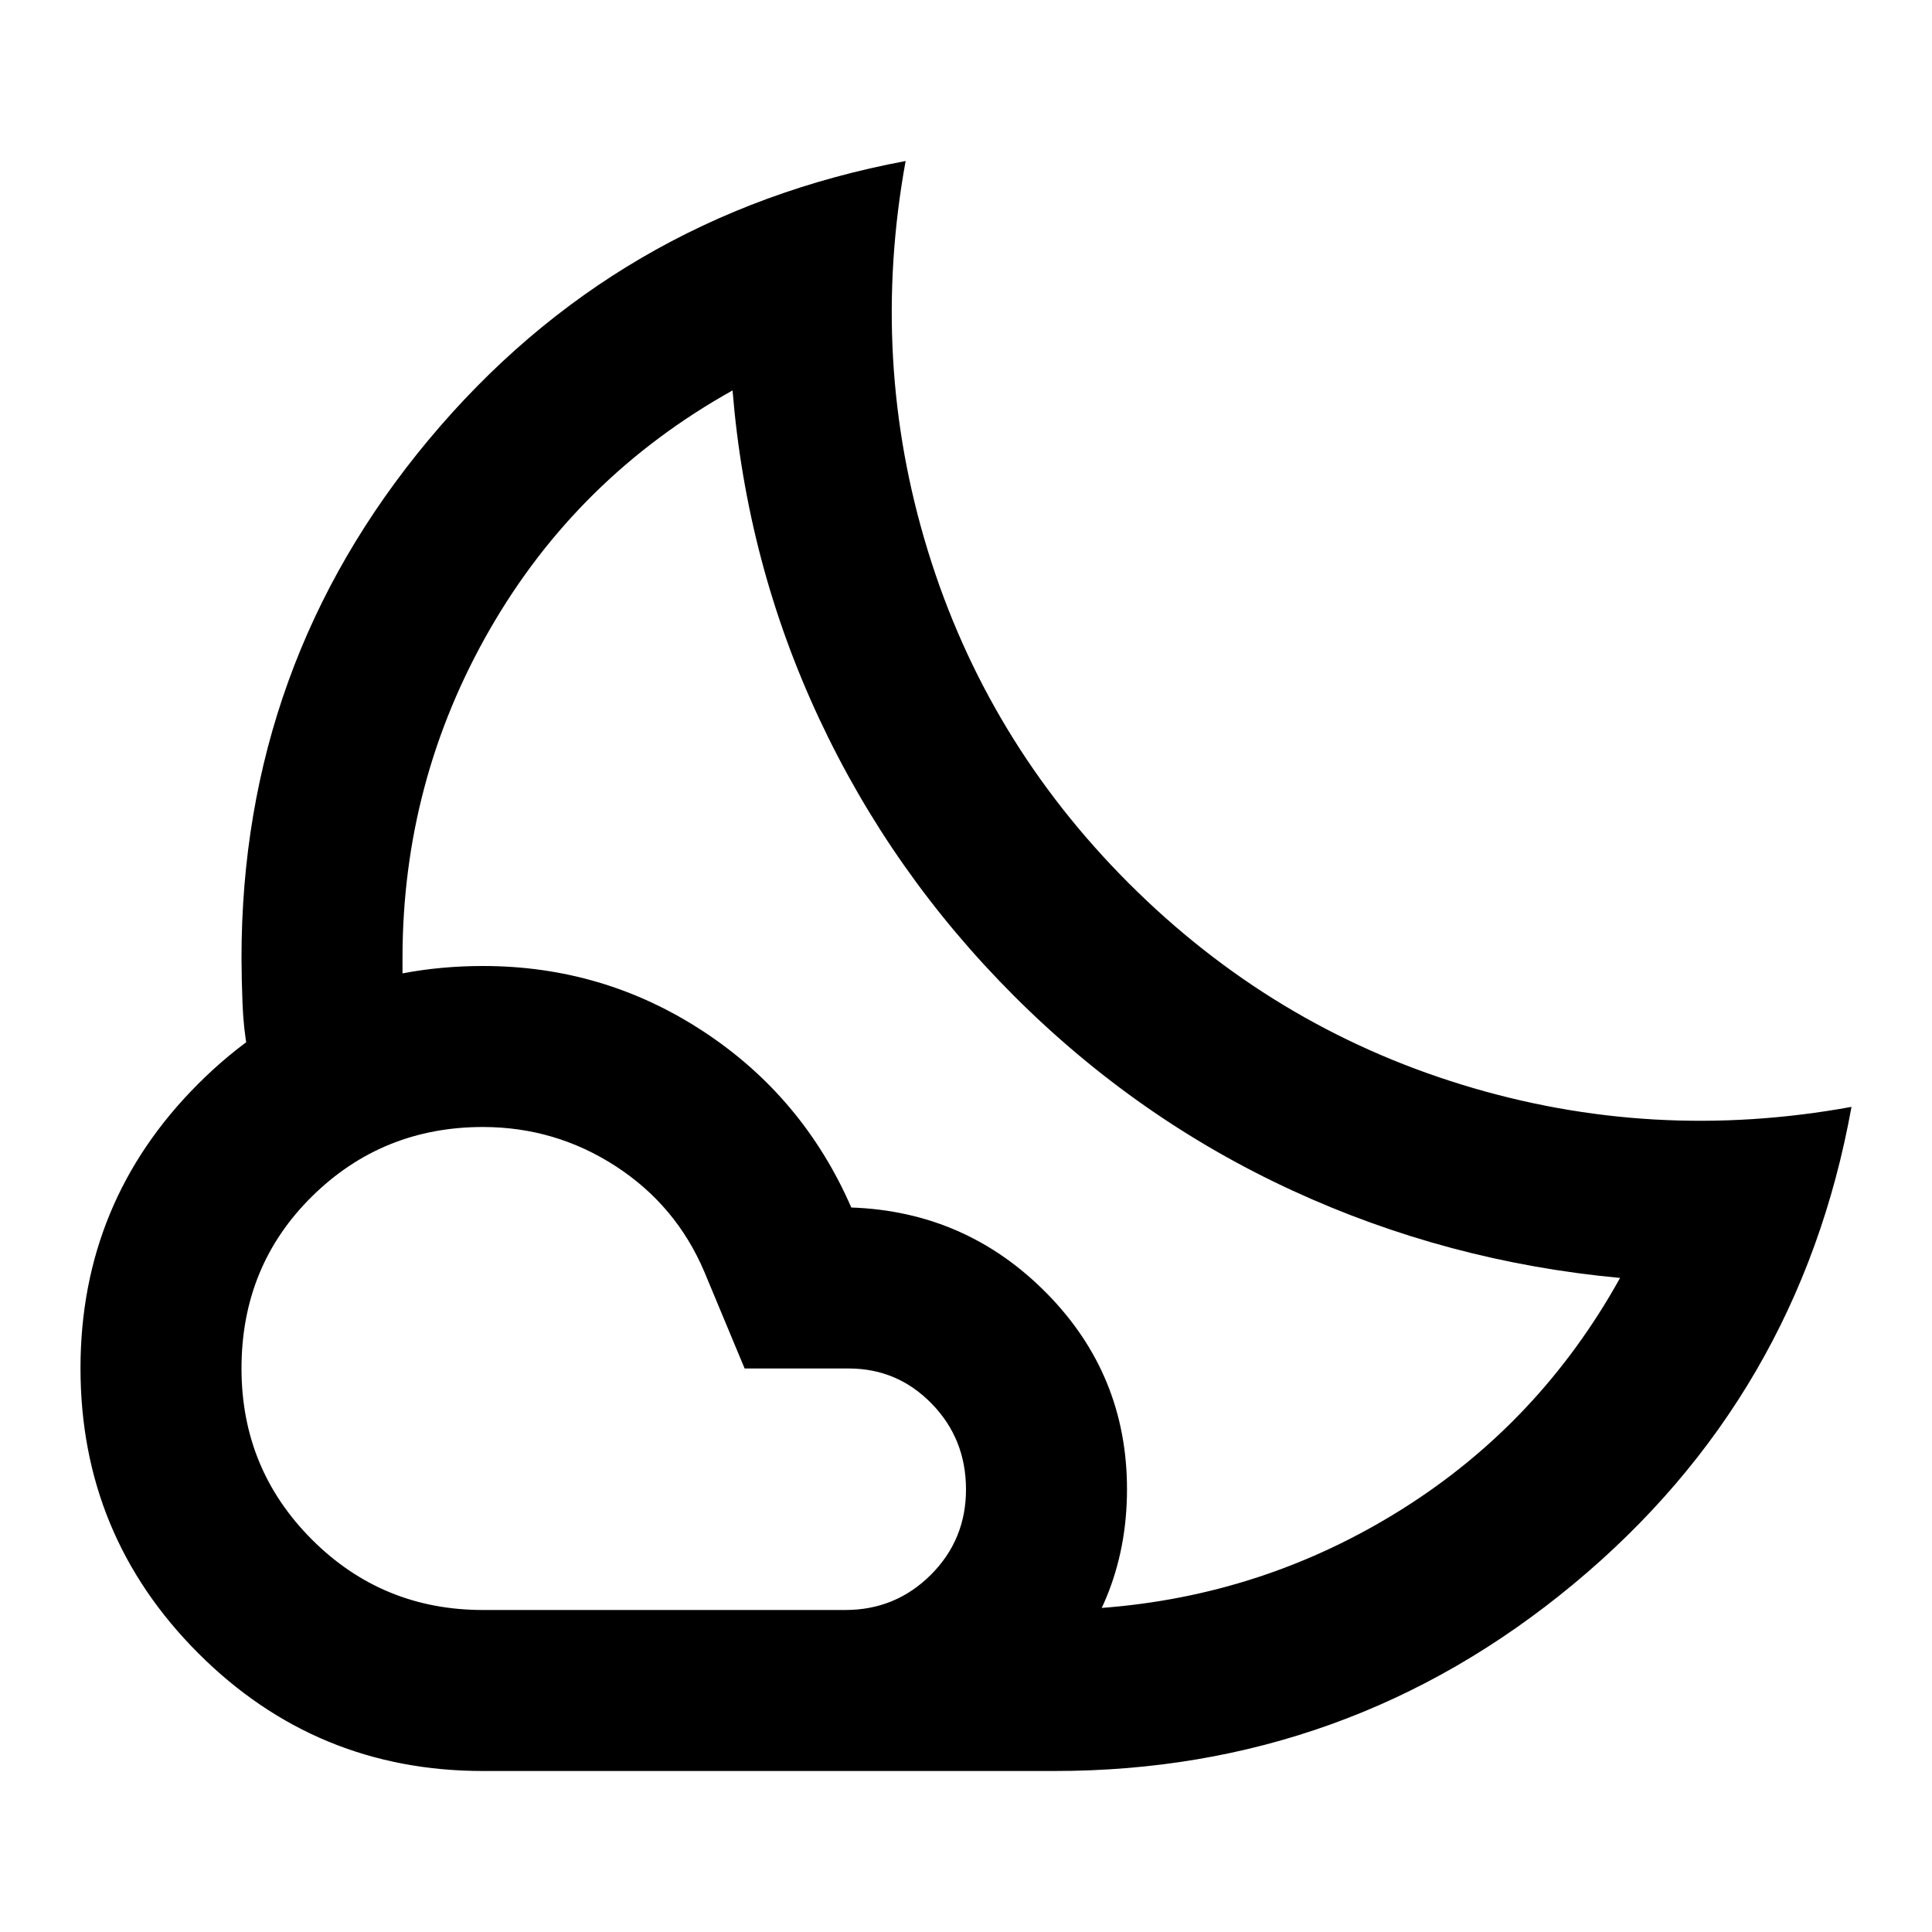
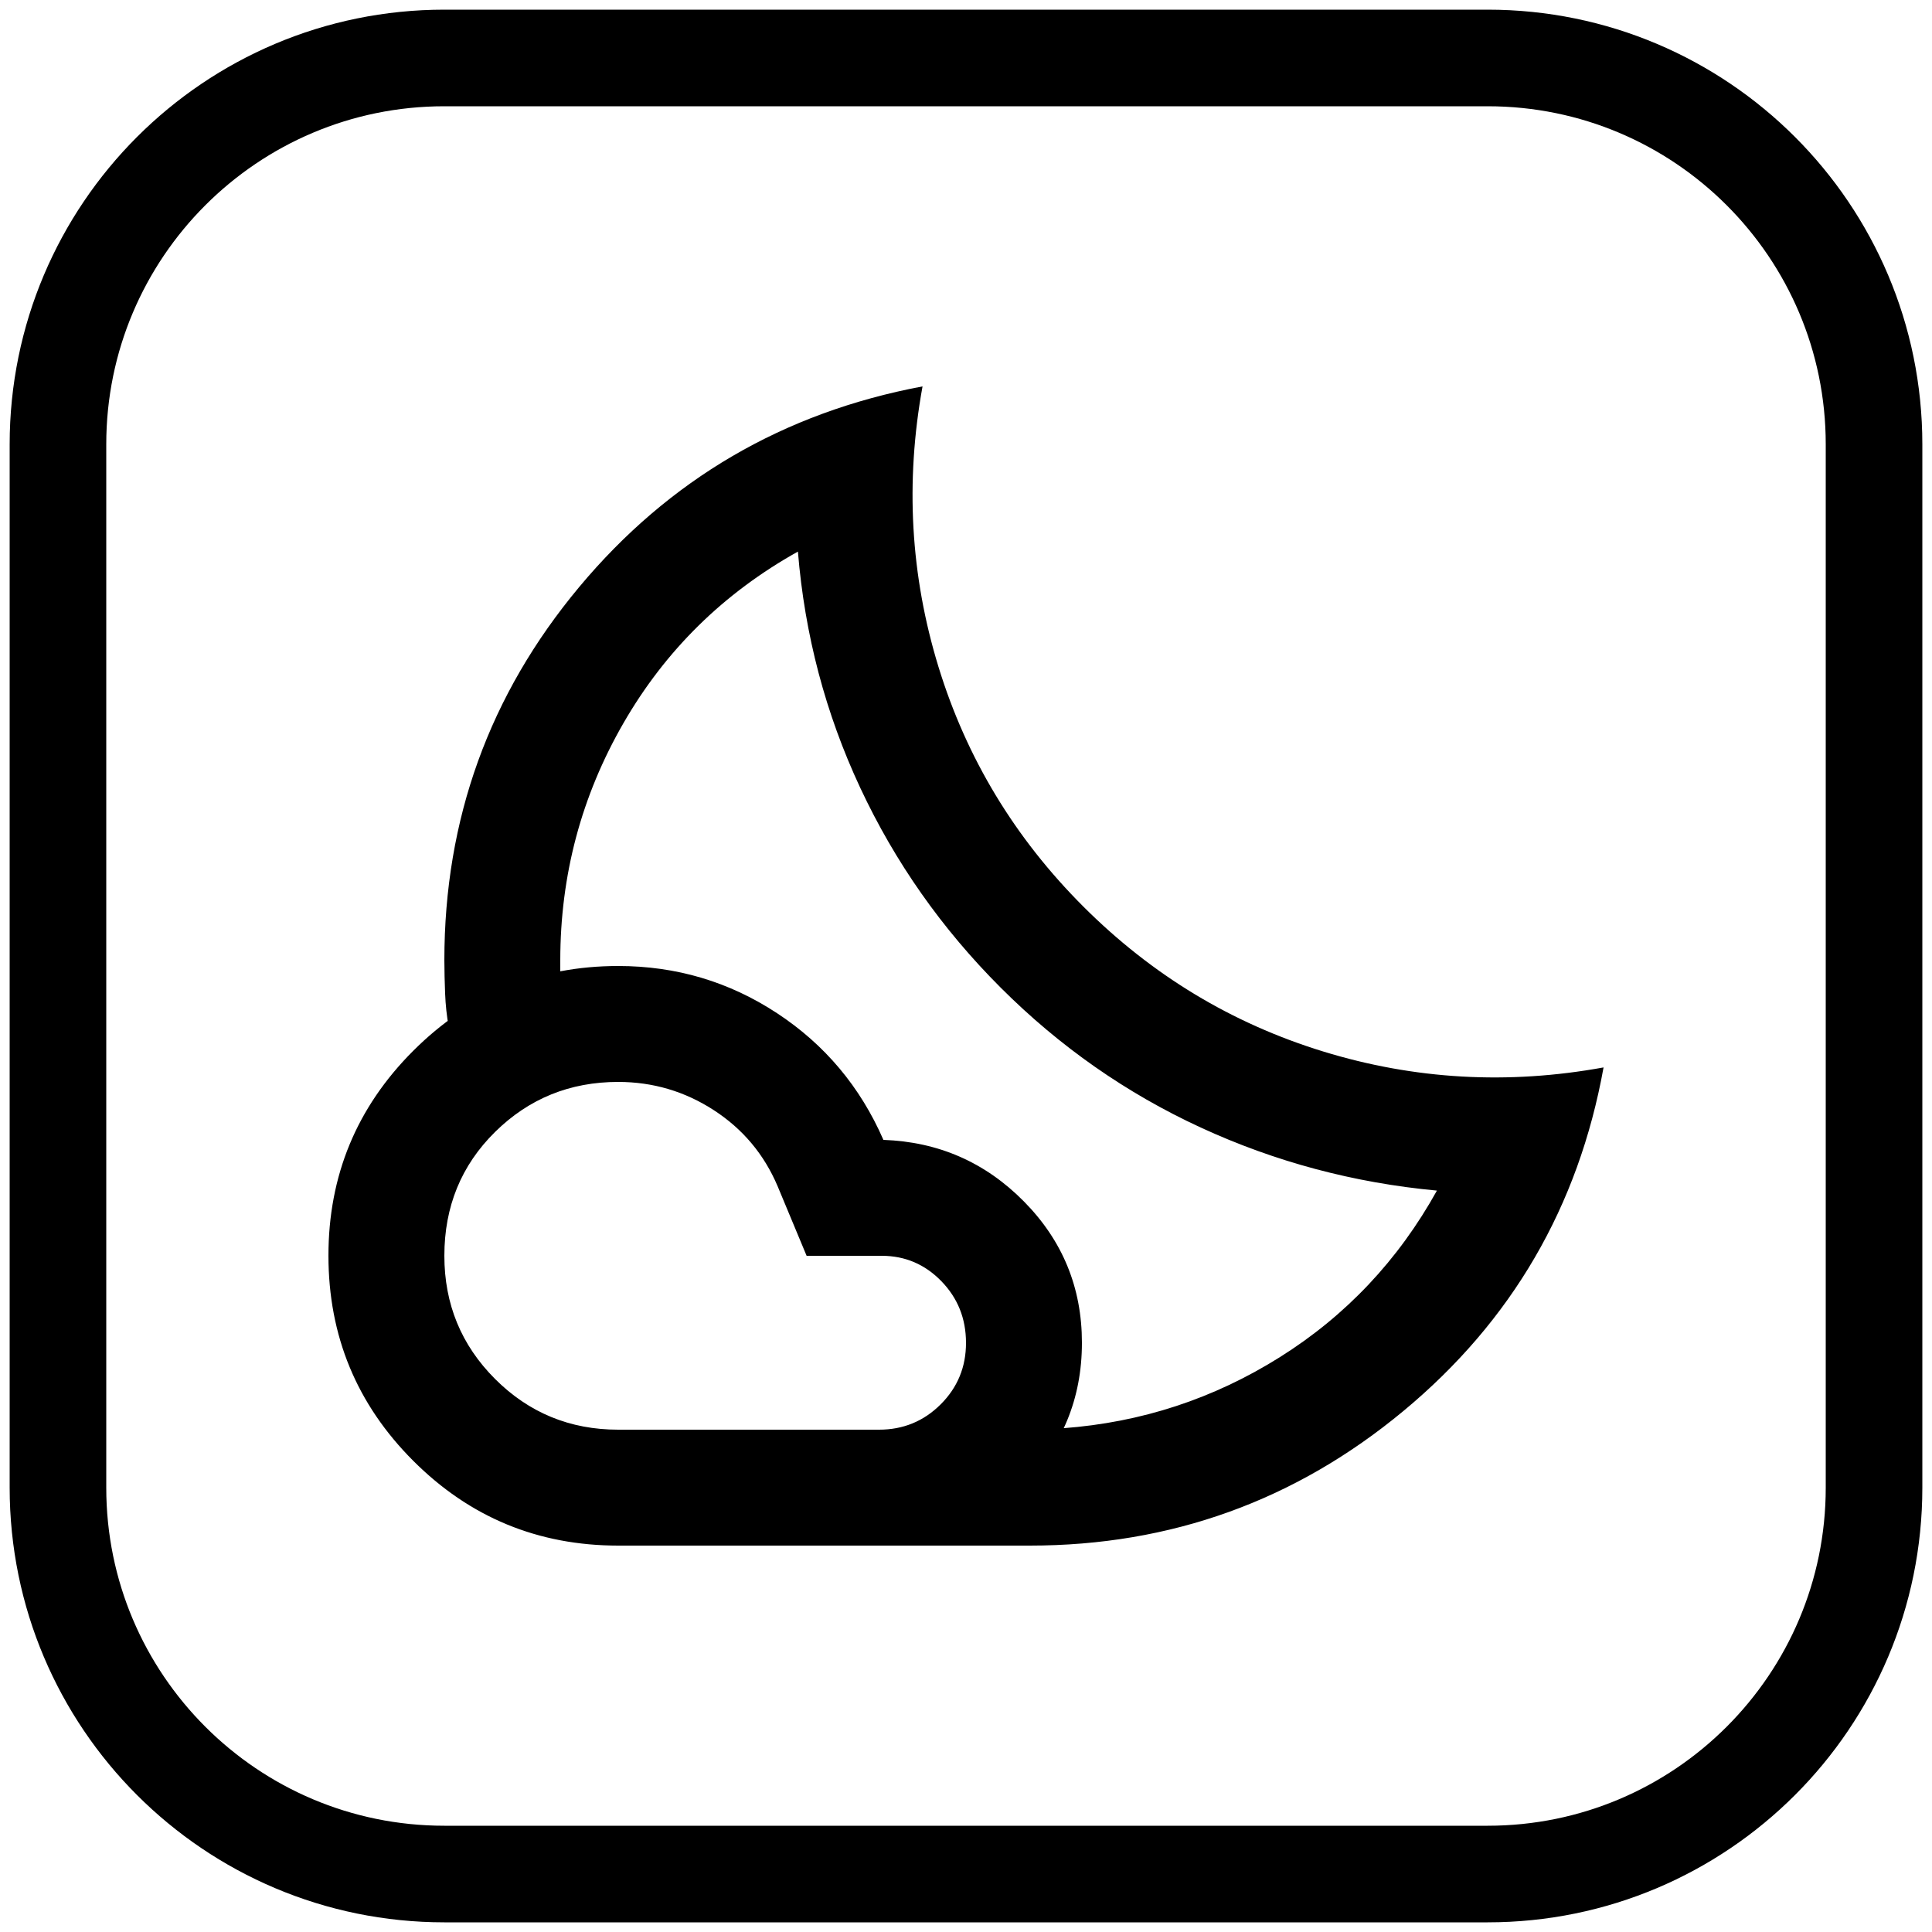
- <svg xmlns="http://www.w3.org/2000/svg" viewBox="0 0 24 24" width="24" height="24" fill="currentColor" color="currentColor">
-   <path fill="currentColor" d="M13.1 22h-2.6l.5-.312q.5-.313 1.088-.7t1.087-.7l.5-.313q2.025-.15 3.738-1.225t2.712-2.875q-2.15-.2-4.075-1.088t-3.45-2.412t-2.425-3.45T9.1 4.85Q7.175 5.925 6.088 7.813T5 11.9v.3l-.3.138q-.3.137-.663.287t-.662.288l-.3.137q-.05-.275-.062-.575T3 11.9q0-3.65 2.325-6.437T11.25 2q-.45 2.475.275 4.838t2.5 4.137t4.138 2.5T23 13.75q-.65 3.6-3.45 5.925T13.1 22M6 20h4.5q.625 0 1.063-.437T12 18.5t-.425-1.062T10.55 17h-1.3l-.5-1.2q-.35-.825-1.1-1.312T6 14q-1.25 0-2.125.863T3 17q0 1.25.875 2.125T6 20m0 2q-2.075 0-3.537-1.463T1 17t1.463-3.537T6 12q1.5 0 2.738.813T10.575 15Q12 15.05 13 16.063t1 2.437q0 1.45-1.025 2.475T10.5 22z" />
+ <svg xmlns="http://www.w3.org/2000/svg" viewBox="0 0 100 100" width="100" height="100">
+   <rect x="3" y="3" width="94" height="94" rx="20" ry="20" fill="none" stroke="currentColor" stroke-width="5" />
+   <g transform="translate(14.000 14.000) scale(3)" fill="currentColor" color="currentColor">
+     <path fill="currentColor" d="M13.1 22h-2.6l.5-.312q.5-.313 1.088-.7t1.087-.7l.5-.313q2.025-.15 3.738-1.225t2.712-2.875q-2.15-.2-4.075-1.088t-3.45-2.412t-2.425-3.45T9.1 4.85Q7.175 5.925 6.088 7.813T5 11.9v.3l-.3.138q-.3.137-.663.287t-.662.288l-.3.137q-.05-.275-.062-.575T3 11.9q0-3.65 2.325-6.437T11.25 2q-.45 2.475.275 4.838t2.5 4.137t4.138 2.5T23 13.75q-.65 3.6-3.45 5.925T13.1 22M6 20h4.5q.625 0 1.063-.437T12 18.5t-.425-1.062T10.55 17h-1.3l-.5-1.2q-.35-.825-1.1-1.312T6 14q-1.25 0-2.125.863T3 17q0 1.25.875 2.125T6 20m0 2q-2.075 0-3.537-1.463T1 17t1.463-3.537T6 12q1.5 0 2.738.813T10.575 15Q12 15.05 13 16.063t1 2.437q0 1.45-1.025 2.475T10.5 22z" />
+   </g>
</svg>
